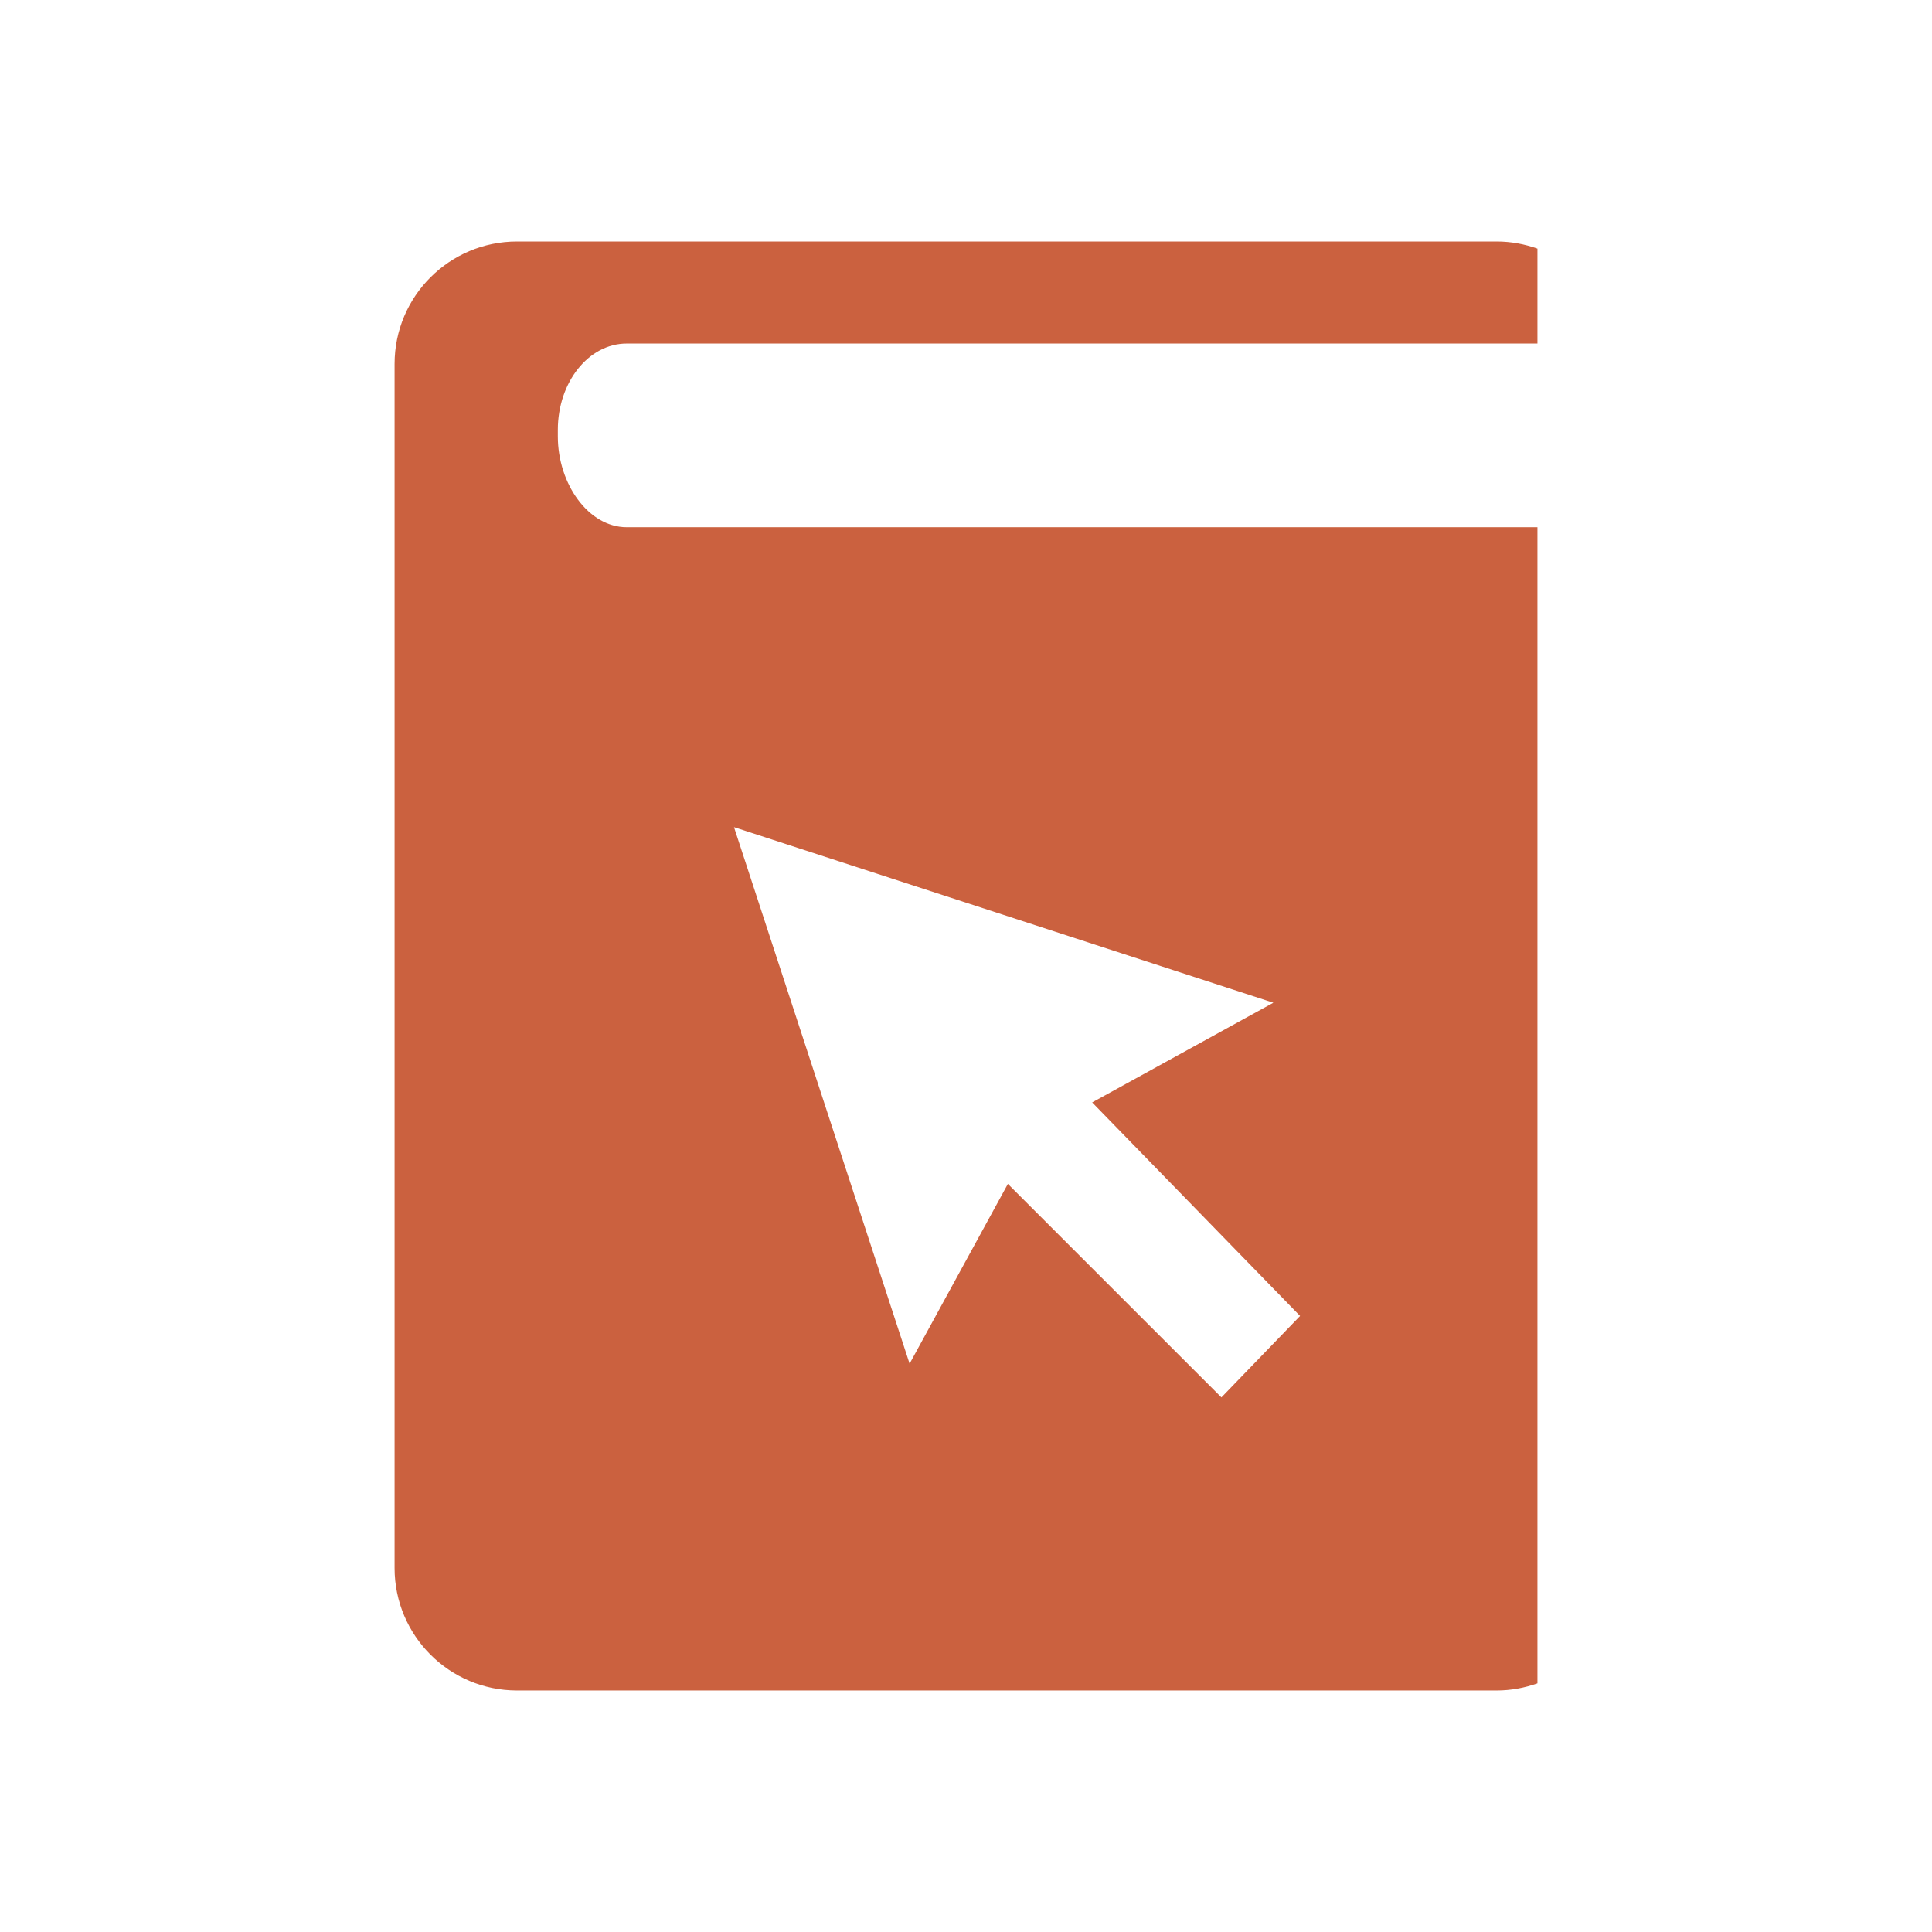
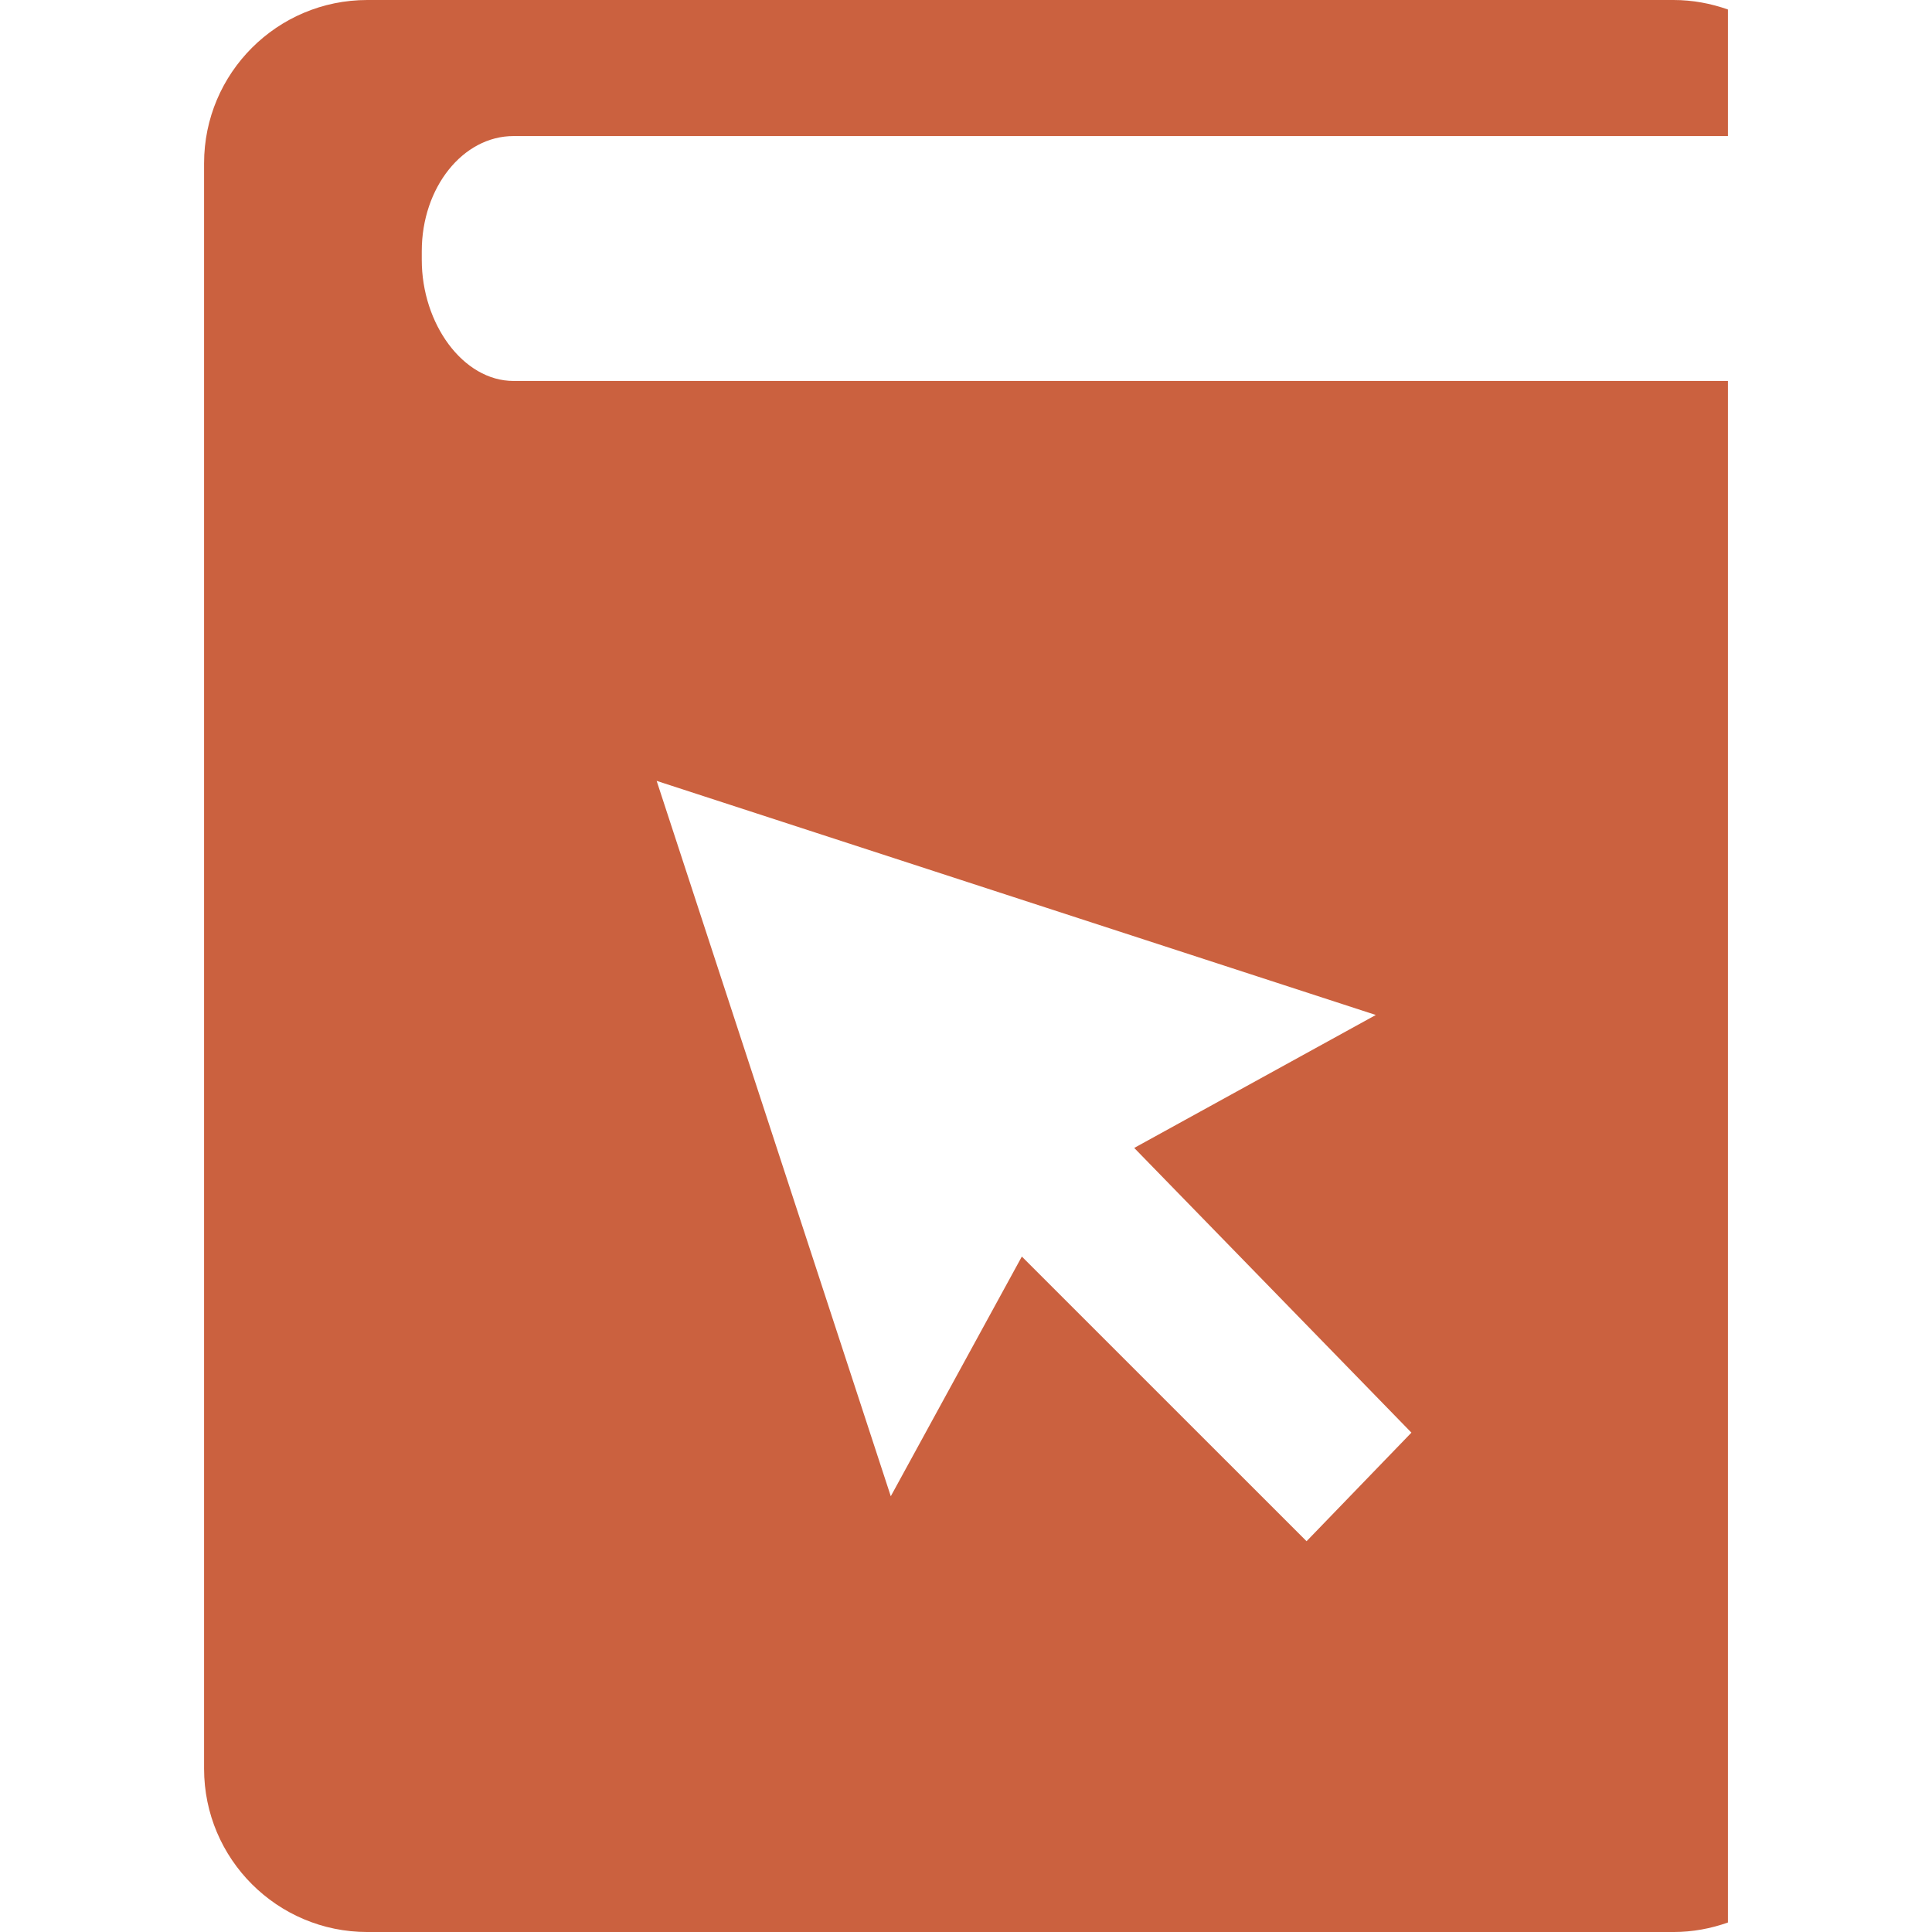
- <svg xmlns="http://www.w3.org/2000/svg" version="1.1" id="Camada_1" x="0px" y="0px" width="120px" height="120px" viewBox="0 0 120 120" enable-background="new 0 0 120 120" xml:space="preserve">
+ <svg xmlns="http://www.w3.org/2000/svg" version="1.1" id="Camada_1" x="0px" y="0px" width="120px" height="120px" viewBox="-32 -24.5 120 120" enable-background="new -32 -24.5 120 120" xml:space="preserve">
  <g>
-     <path fill="#CB613F" d="M38.922,21.338h56.571v-5.896C94.698,15.161,93.848,15,92.958,15H32.113c-4.2,0-7.605,3.407-7.605,7.605   v74.788c0,4.2,3.406,7.606,7.605,7.606h60.845c0.89,0,1.74-0.162,2.535-0.443v-71.81H38.922c-2.36,0-4.274-2.678-4.274-5.639V26.7   C34.648,23.739,36.562,21.338,38.922,21.338z M79.091,62.281l-11.254,6.192L80.75,81.737l-4.886,5.059L62.601,73.535l-6.104,11.166   L45.59,51.376L79.091,62.281z" />
+     <path fill="#CB613F" d="M-0.104-16.049h75.428v-7.861c-1.06-0.375-2.193-0.59-3.381-0.59H-9.183c-5.6,0-10.141,4.542-10.141,10.141   v99.719c0,5.599,4.541,10.141,10.141,10.141h81.126c1.188,0,2.321-0.215,3.381-0.591V-0.838H-0.104   c-3.147,0-5.699-3.57-5.699-7.518V-8.9C-5.803-12.847-3.251-16.049-0.104-16.049z M53.454,38.542L38.448,46.8l17.218,17.684   l-6.513,6.744L31.468,53.547l-8.14,14.888L8.786,24.002L53.454,38.542z" />
  </g>
</svg>
